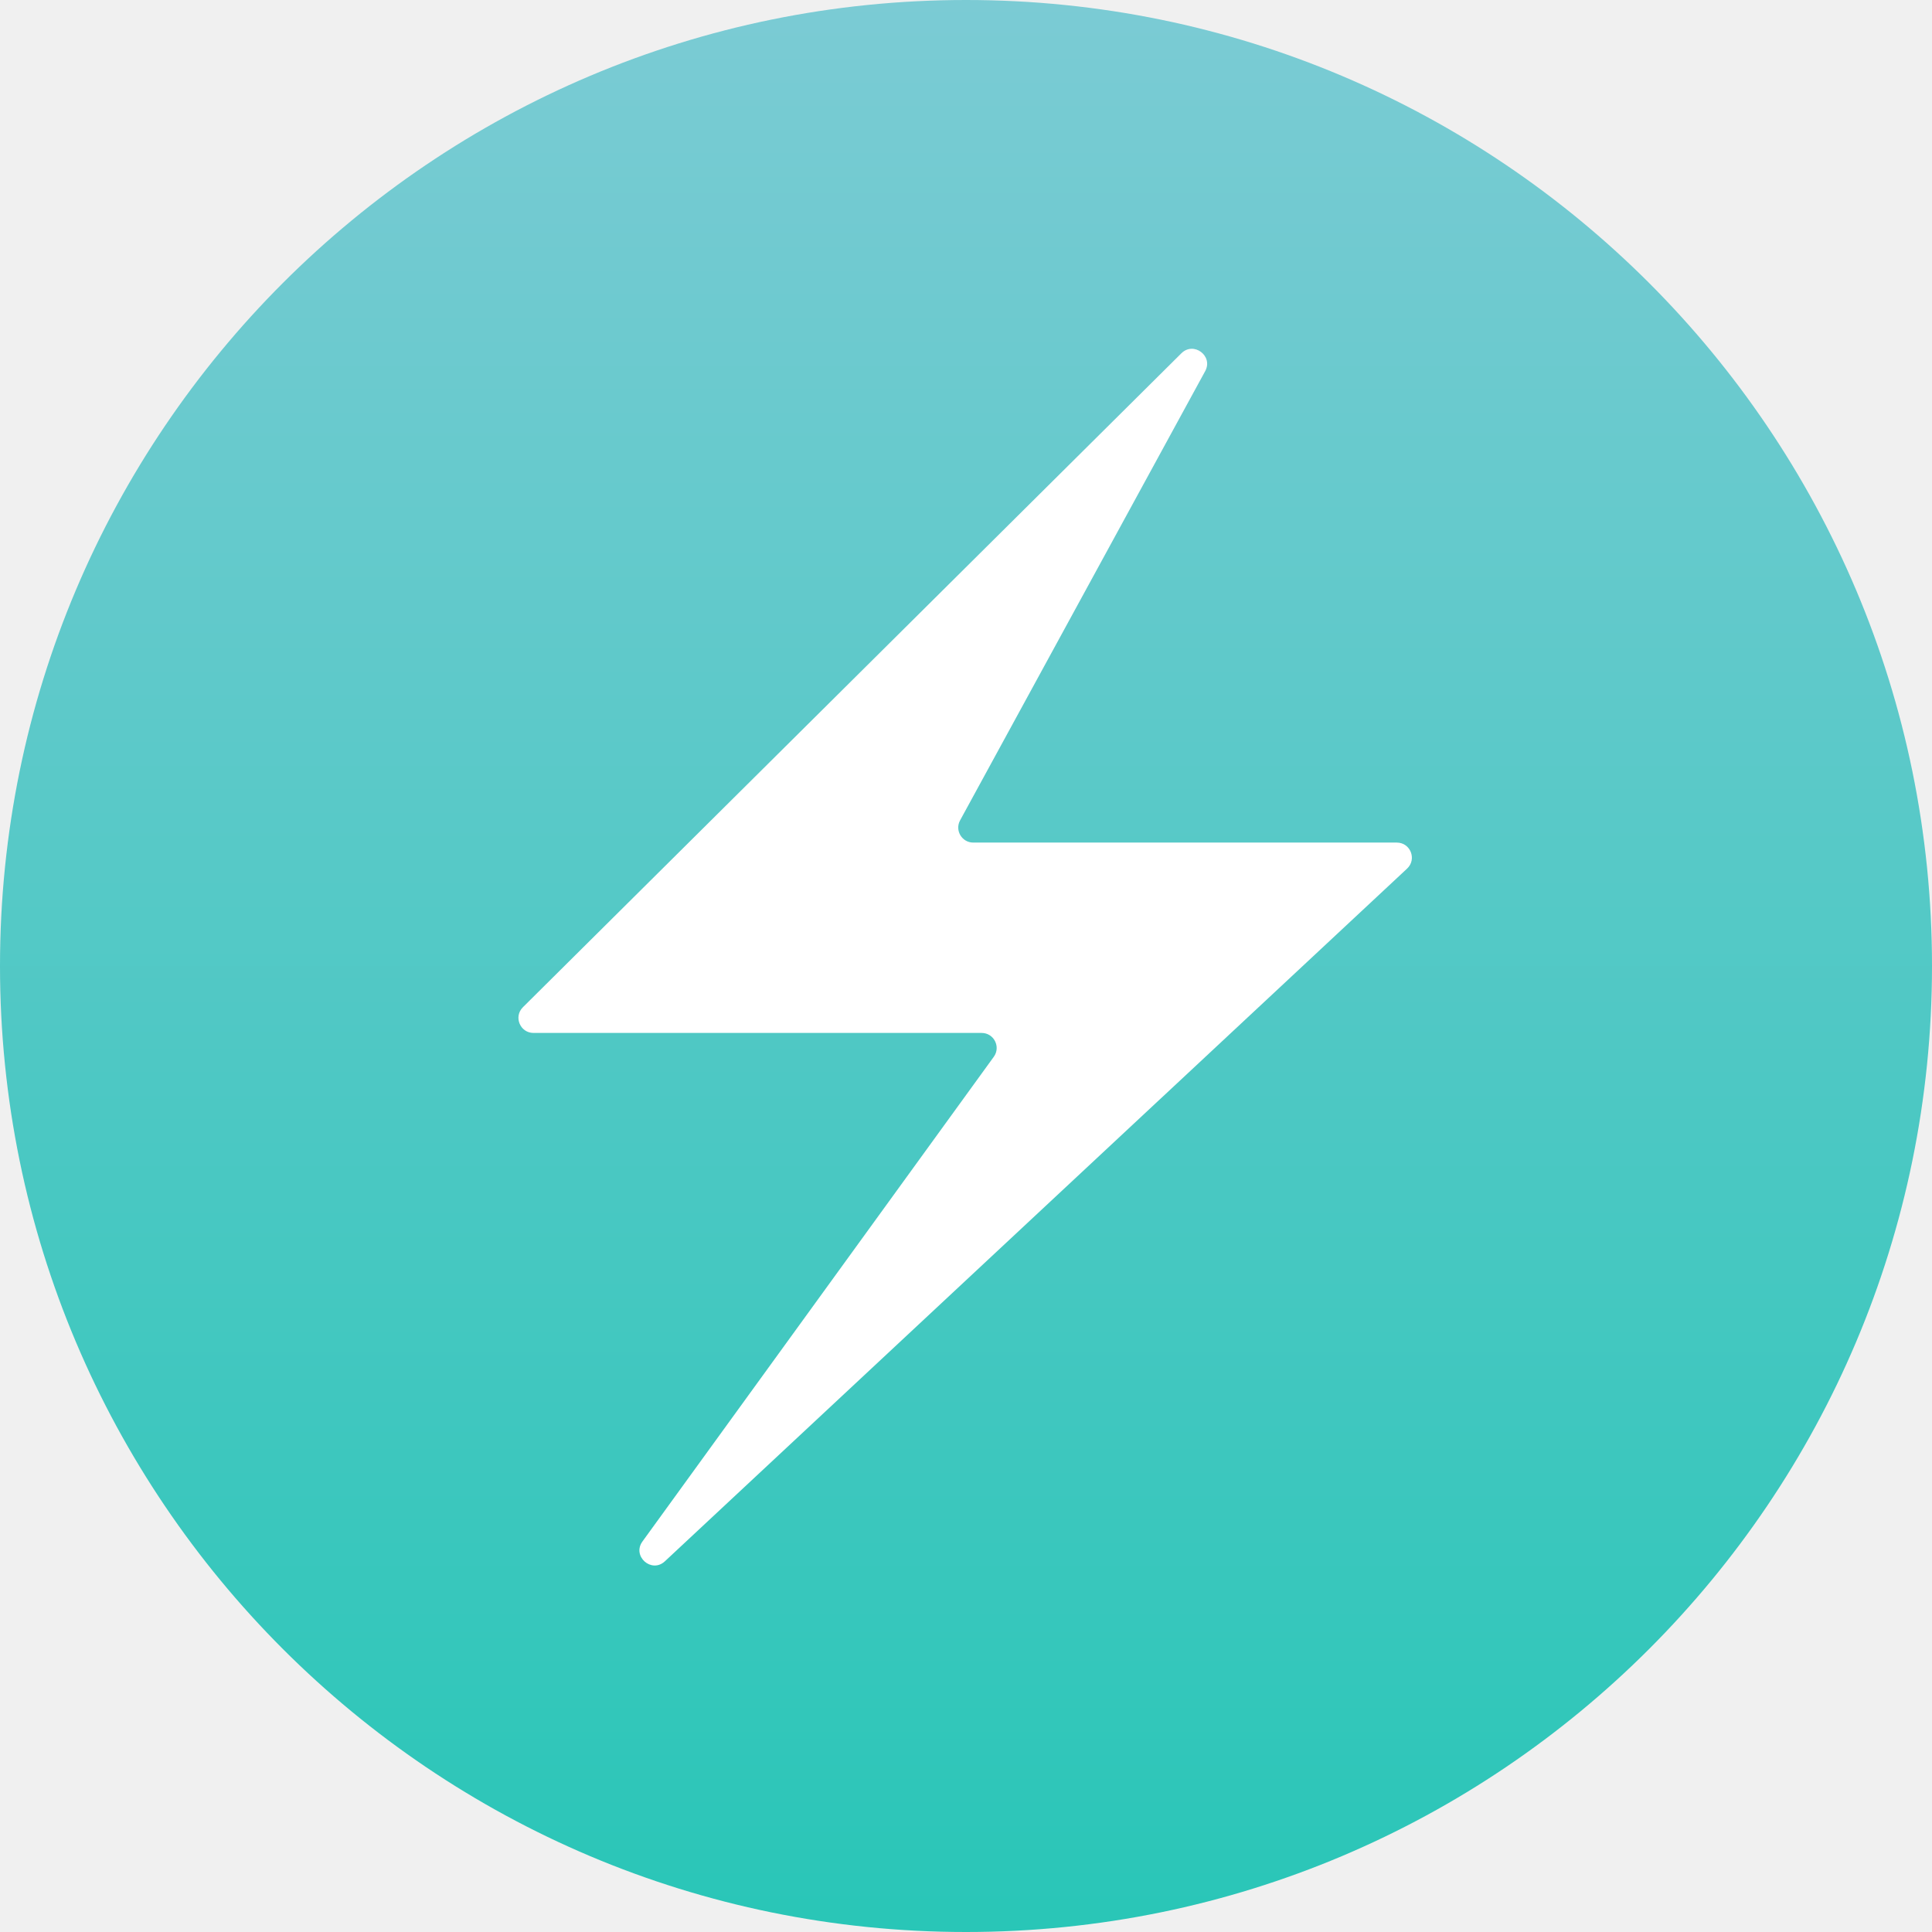
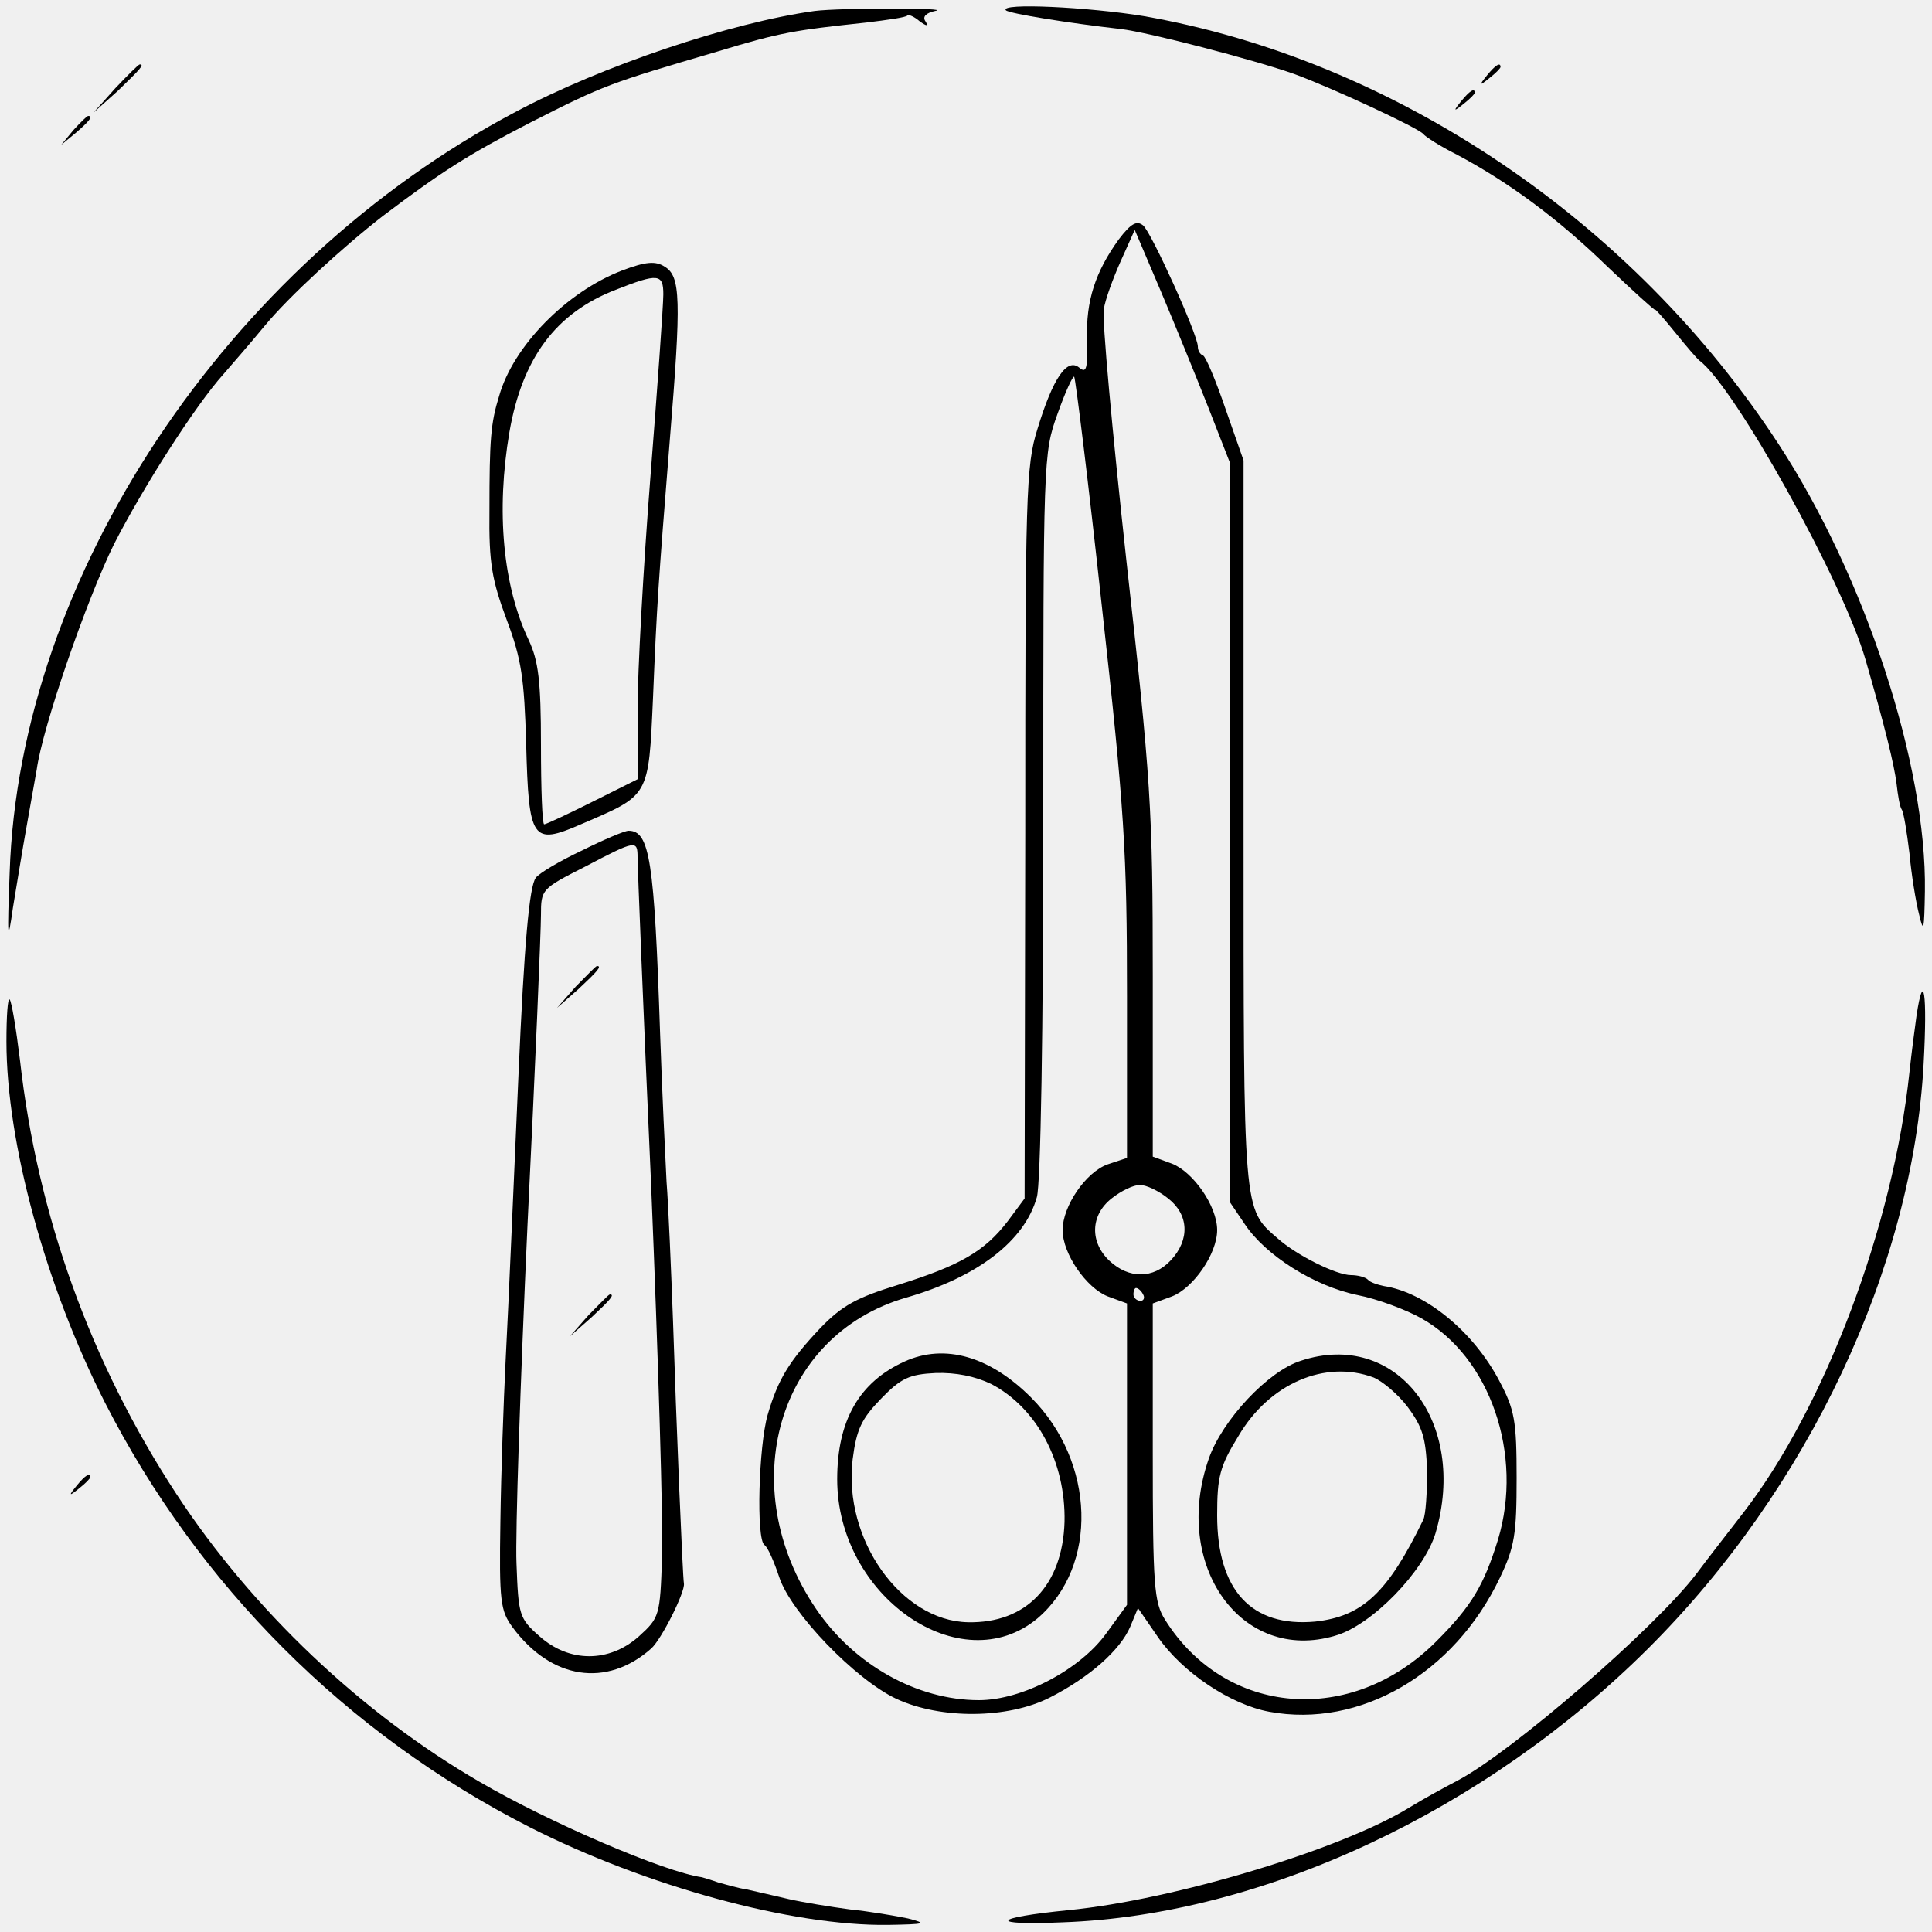
- <svg xmlns="http://www.w3.org/2000/svg" width="582" height="582" viewBox="0 0 582 582" fill="none">
-   <rect width="582" height="582" rx="291" fill="url(#paint0_linear)" />
-   <path d="M157.521 303.421L355.881 106.426C359.587 102.746 365.55 107.225 363.049 111.809L289.22 247.123C287.573 250.141 289.758 253.821 293.196 253.821H420.782C424.892 253.821 426.877 258.857 423.872 261.661L200.293 470.326C196.284 474.067 190.317 468.796 193.536 464.356L299.373 318.351C301.543 315.357 299.404 311.164 295.706 311.164H160.713C156.67 311.164 154.653 306.27 157.521 303.421Z" fill="white" />
-   <defs>
-     <linearGradient id="paint0_linear" x1="291" y1="0" x2="291" y2="582" gradientUnits="userSpaceOnUse">
-       <stop stop-color="#7BCBD4" />
-       <stop offset="1" stop-color="#29C6B7" />
-     </linearGradient>
-   </defs>
+ <svg xmlns="http://www.w3.org/2000/svg" version="1.0" width="300pt" height="300pt" viewBox="0 0 300 300" preserveAspectRatio="xMidYMid meet">
+   <g transform="translate(0,300) scale(0.1,-0.1)" fill="#000000" stroke="none">
+     <path d="M1265 2983 c-130 -18 -330 -85 -465 -157 -448 -237 -770 -721 -785 -1181 -4 -104 -3 -112 5 -55 6 36 15 92 21 125 6 33 13 74 16 90 9 66 78 265 120 350 45 88 126 215 170 264 12 14 41 47 64 75 37 45 122 123 184 171 90 68 132 95 229 145 114 58 123 61 290 110 99 30 119 33 231 45 33 4 62 8 64 11 2 2 11 -2 19 -9 11 -8 14 -8 9 0 -5 7 1 13 15 16 29 5 -147 5 -187 0z" />
+     <path d="M1562 2984 c5 -5 98 -20 178 -29 43 -5 208 -48 270 -70 60 -22 193 -84 200 -93 3 -4 26 -19 52 -32 81 -43 158 -100 234 -174 41 -39 74 -69 74 -67 0 2 14 -14 31 -35 17 -21 34 -41 38 -44 54 -40 223 -343 258 -465 30 -104 44 -161 48 -192 2 -18 5 -36 8 -40 3 -4 8 -35 12 -68 3 -33 10 -76 15 -95 7 -30 8 -24 9 36 3 196 -93 489 -227 694 -226 347 -597 597 -986 665 -85 14 -225 21 -214 9z" />
+     <path d="M179 2863 l-34 -38 38 34 c34 33 42 41 34 41 -2 0 -19 -17 -38 -37z" />
+     <path d="M2309 2883 c-13 -16 -12 -17 4 -4 9 7 17 15 17 17 0 8 -8 3 -21 -13z" />
+     <path d="M2269 2843 c-13 -16 -12 -17 4 -4 9 7 17 15 17 17 0 8 -8 3 -21 -13z" />
+     <path d="M114 2798 l-19 -23 23 19 c21 18 27 26 19 26 -2 0 -12 -10 -23 -22z" />
+     <path d="M1737 2628 c-36 -50 -51 -95 -49 -155 1 -46 -1 -53 -12 -44 -19 16 -41 -16 -65 -95 -18 -57 -19 -100 -19 -628 l-1 -567 -26 -35 c-36 -47 -74 -69 -170 -99 -65 -20 -87 -32 -121 -67 -49 -52 -66 -80 -82 -135 -14 -49 -18 -193 -5 -202 5 -3 15 -26 23 -50 18 -55 118 -159 182 -189 69 -32 173 -31 238 2 61 31 109 73 125 110 l12 29 31 -45 c38 -55 113 -105 173 -116 141 -26 287 59 358 208 23 48 26 68 26 155 0 89 -3 106 -27 151 -40 76 -114 137 -179 147 -10 2 -22 6 -25 10 -4 4 -16 7 -26 7 -23 0 -85 31 -114 57 -54 47 -53 35 -53 644 l0 564 -28 80 c-15 44 -31 82 -35 83 -5 2 -8 8 -8 14 0 18 -72 177 -85 188 -10 8 -19 3 -38 -22z m139 -260 l34 -87 0 -574 0 -574 23 -34 c32 -48 107 -96 175 -110 31 -6 76 -23 99 -36 107 -60 159 -212 119 -344 -22 -71 -41 -103 -96 -158 -132 -132 -327 -116 -421 34 -17 27 -19 52 -19 260 l0 231 30 11 c33 13 70 66 70 103 0 37 -37 90 -70 103 l-30 11 0 280 c0 261 -3 305 -41 646 -22 201 -38 376 -35 390 2 14 14 47 26 74 l22 49 40 -94 c22 -52 55 -133 74 -181z m-165 -310 c35 -315 39 -380 39 -605 l0 -251 -30 -10 c-34 -12 -70 -65 -70 -102 0 -37 37 -90 70 -103 l30 -11 0 -234 0 -234 -32 -44 c-41 -57 -131 -104 -198 -104 -96 0 -194 55 -253 142 -128 189 -60 425 140 483 111 32 184 88 203 156 6 20 10 257 10 594 0 553 0 561 22 622 12 34 24 60 26 58 2 -2 22 -163 43 -357z m103 -919 c32 -25 34 -64 4 -96 -27 -29 -65 -29 -95 -1 -31 29 -30 71 3 97 15 12 34 21 44 21 10 0 29 -9 44 -21z m-39 -149 c3 -5 1 -10 -4 -10 -6 0 -11 5 -11 10 0 6 2 10 4 10 3 0 8 -4 11 -10z" />
+     <path d="M2020 887 c-51 -16 -122 -92 -143 -152 -58 -166 51 -318 196 -275 57 16 138 100 156 159 51 173 -61 317 -209 268z m113 -26 c14 -6 38 -26 53 -46 23 -31 28 -48 30 -98 0 -34 -2 -69 -6 -77 -55 -113 -94 -150 -168 -158 -99 -9 -152 49 -152 165 0 60 4 76 33 123 48 82 135 119 210 91z" />
+     <path d="M1405 886 c-71 -32 -105 -92 -105 -183 0 -182 192 -315 311 -216 95 81 90 243 -10 343 -64 64 -134 84 -196 56z m134 -35 c71 -37 116 -121 114 -214 -3 -99 -60 -158 -150 -156 -104 2 -194 129 -179 253 6 47 14 63 44 94 31 32 44 38 85 40 31 1 61 -5 86 -17z" />
+     <path d="M966 2580 c-86 -33 -169 -117 -191 -195 -13 -42 -15 -67 -15 -178 -1 -82 4 -108 27 -170 23 -61 27 -91 30 -192 4 -150 9 -158 85 -125 107 46 105 41 112 197 6 145 8 174 26 399 18 220 17 255 -8 270 -14 9 -29 8 -66 -6z m64 -37 c0 -16 -9 -143 -20 -283 -11 -140 -20 -303 -20 -362 l0 -108 -70 -35 c-38 -19 -72 -35 -75 -35 -3 0 -5 55 -5 123 0 100 -4 131 -19 163 -40 84 -51 200 -30 323 20 115 72 185 165 221 66 26 74 25 74 -7z" />
+     <path d="M903 1679 c-34 -16 -66 -35 -71 -42 -10 -13 -18 -101 -27 -308 -9 -201 -14 -327 -20 -444 -3 -60 -7 -172 -8 -247 -2 -125 0 -139 19 -165 60 -81 146 -94 215 -33 16 14 53 88 51 101 -2 10 -12 253 -17 409 -3 80 -7 177 -10 215 -2 39 -7 142 -10 230 -9 269 -16 315 -49 315 -6 0 -39 -14 -73 -31z m87 -11 c0 -12 9 -240 21 -507 11 -267 19 -528 17 -579 -3 -91 -4 -94 -36 -123 -46 -41 -108 -41 -154 0 -32 28 -33 33 -36 113 -2 46 6 282 17 524 12 243 21 460 21 483 0 40 1 41 68 75 80 42 82 42 82 14z" />
+     <path d="M894 1468 l-29 -33 33 29 c30 28 37 36 29 36 -2 0 -16 -15 -33 -32z" />
+     <path d="M914 958 l-29 -33 33 29 c30 28 37 36 29 36 -2 0 -16 -15 -33 -32z" />
+     <path d="M2976 1423 c-3 -21 -8 -60 -11 -88 -25 -237 -131 -520 -258 -684 -23 -30 -56 -72 -73 -95 -64 -84 -287 -277 -371 -321 -21 -11 -54 -29 -75 -42 -106 -65 -365 -143 -528 -159 -121 -12 -127 -24 -10 -19 311 11 656 173 909 425 249 248 411 592 428 908 6 110 0 148 -11 75z" />
+     <path d="M10 1383 c0 -158 61 -380 153 -561 145 -284 375 -514 659 -659 181 -92 408 -154 557 -152 58 1 62 2 31 10 -19 4 -60 11 -90 14 -30 4 -73 11 -95 16 -22 5 -51 12 -65 15 -14 2 -34 8 -45 11 -11 4 -22 7 -25 8 -58 8 -237 85 -345 148 -183 106 -353 267 -471 447 -133 203 -216 433 -243 674 -6 49 -13 91 -16 94 -3 3 -5 -26 -5 -65z" />
+     <path d="M119 693 c-13 -16 -12 -17 4 -4 9 7 17 15 17 17 0 8 -8 3 -21 -13z" />
+   </g>
</svg>
